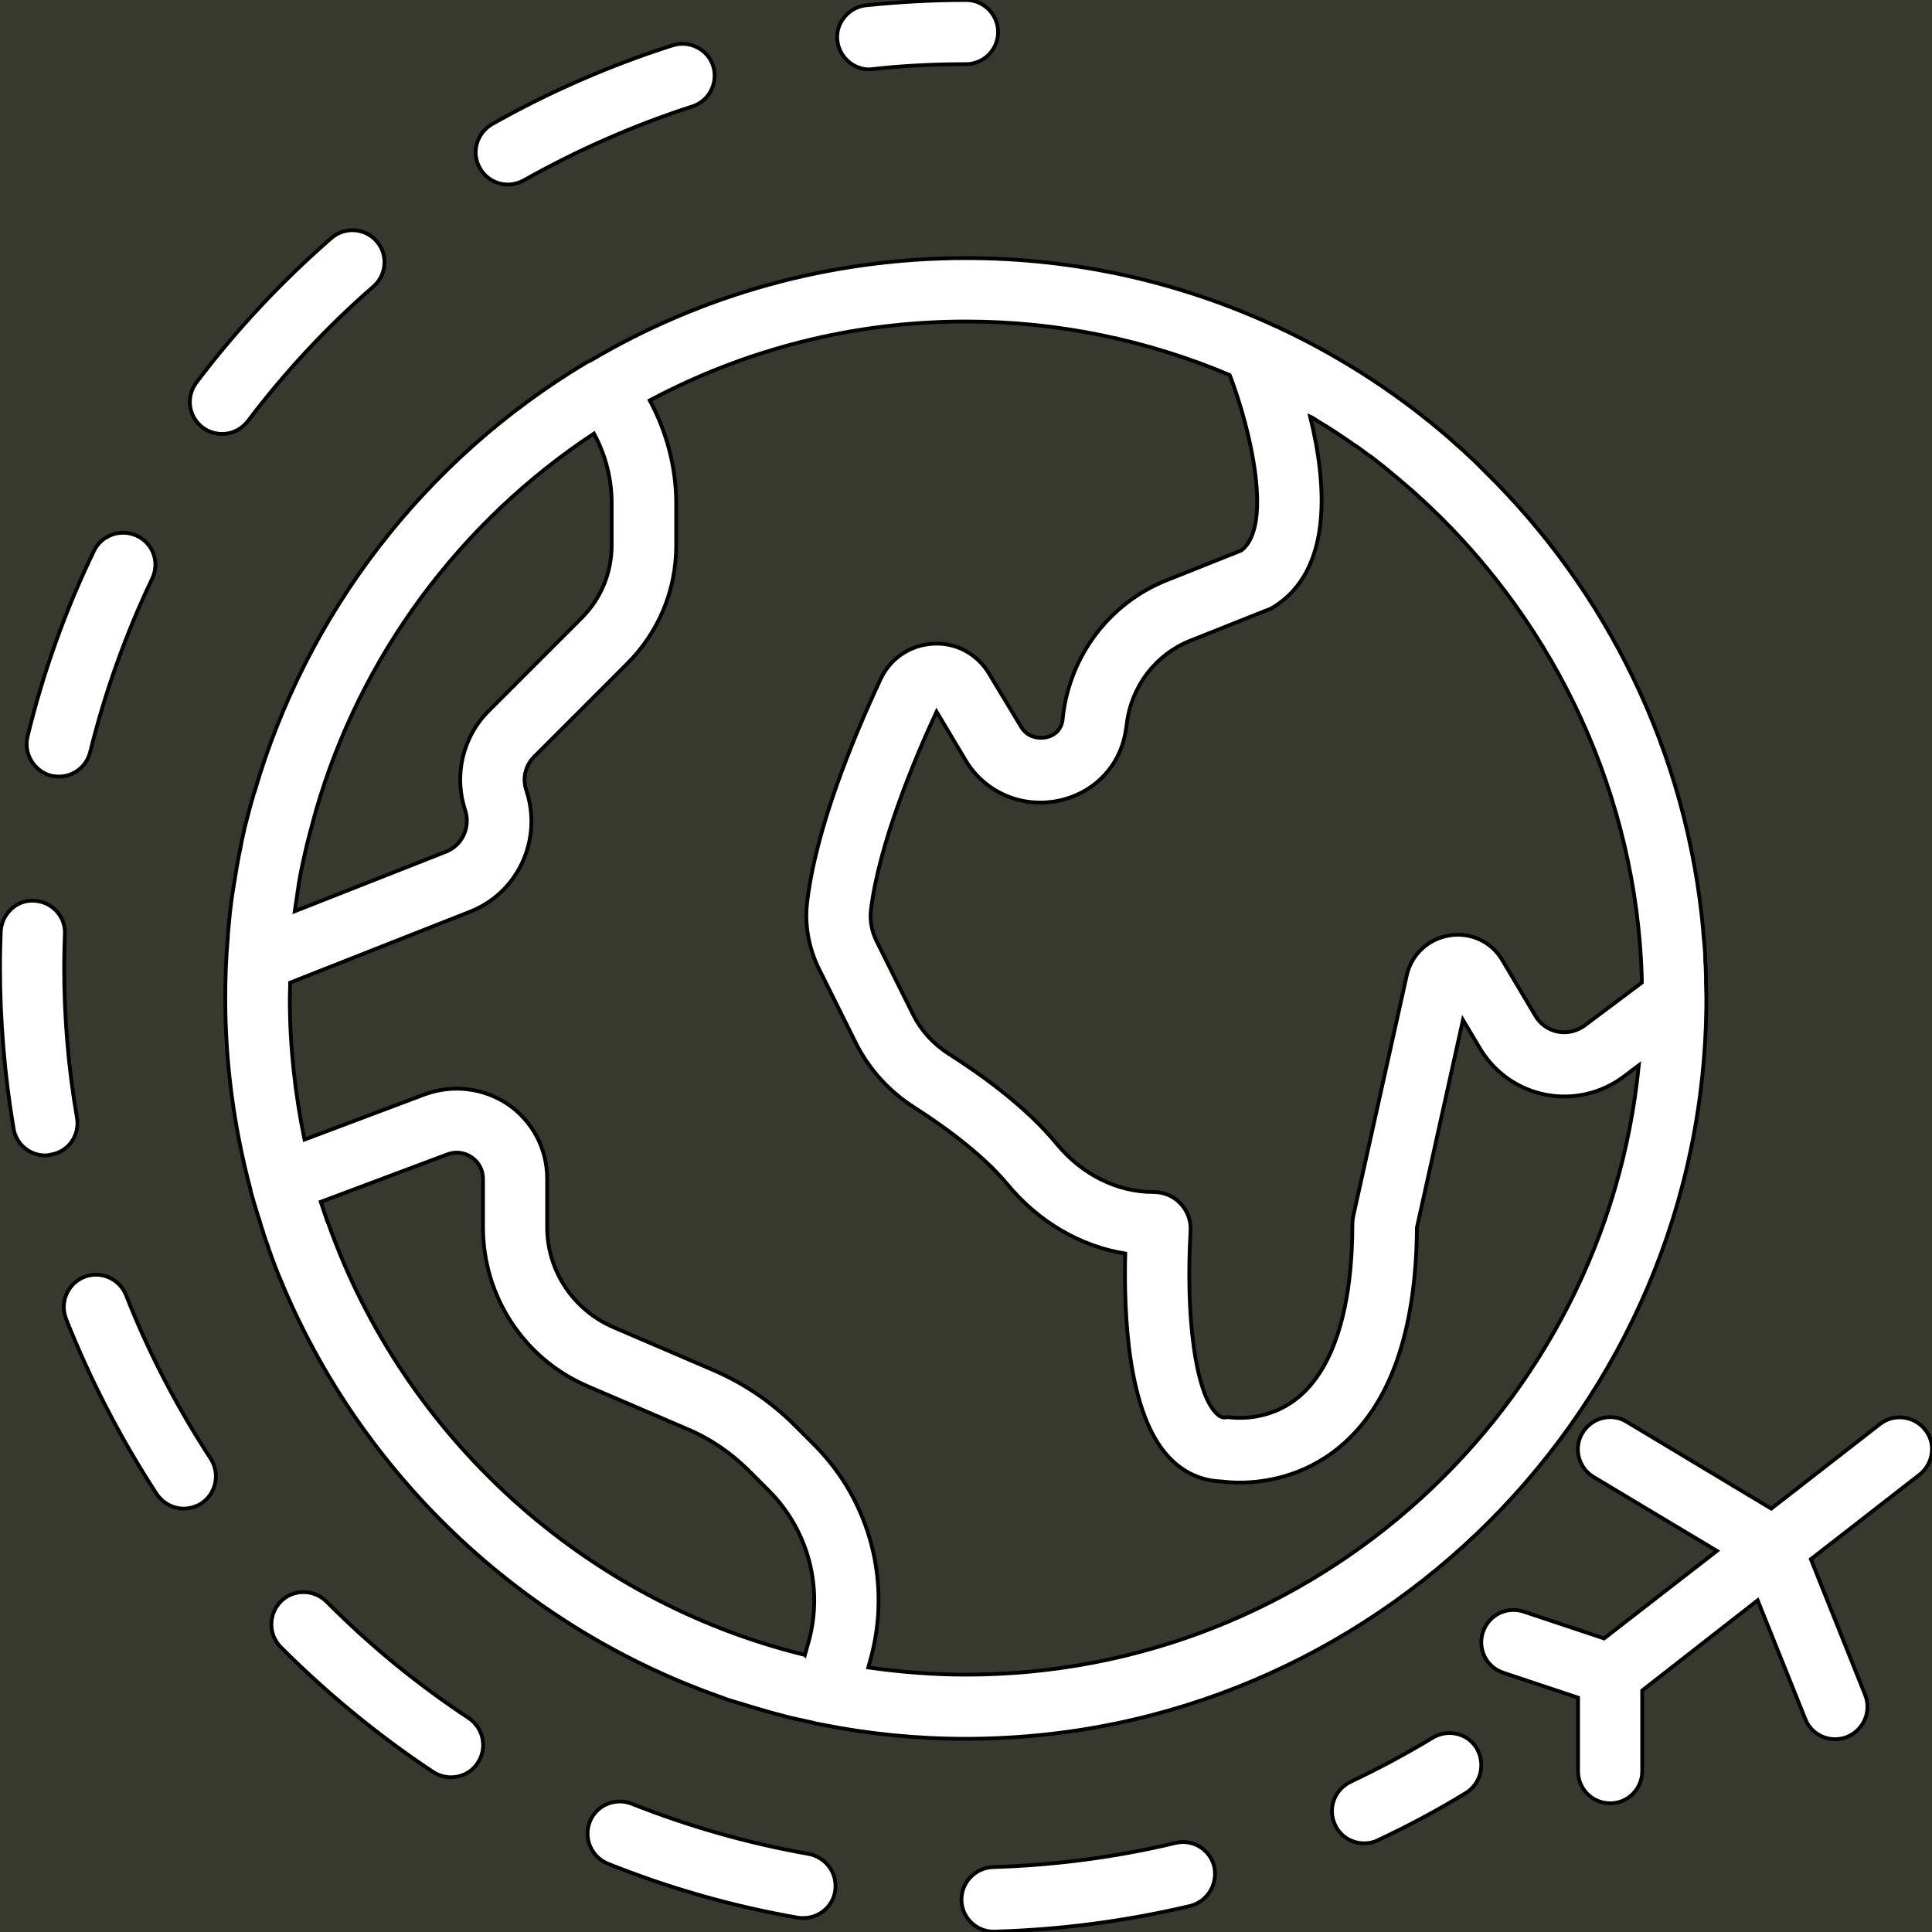
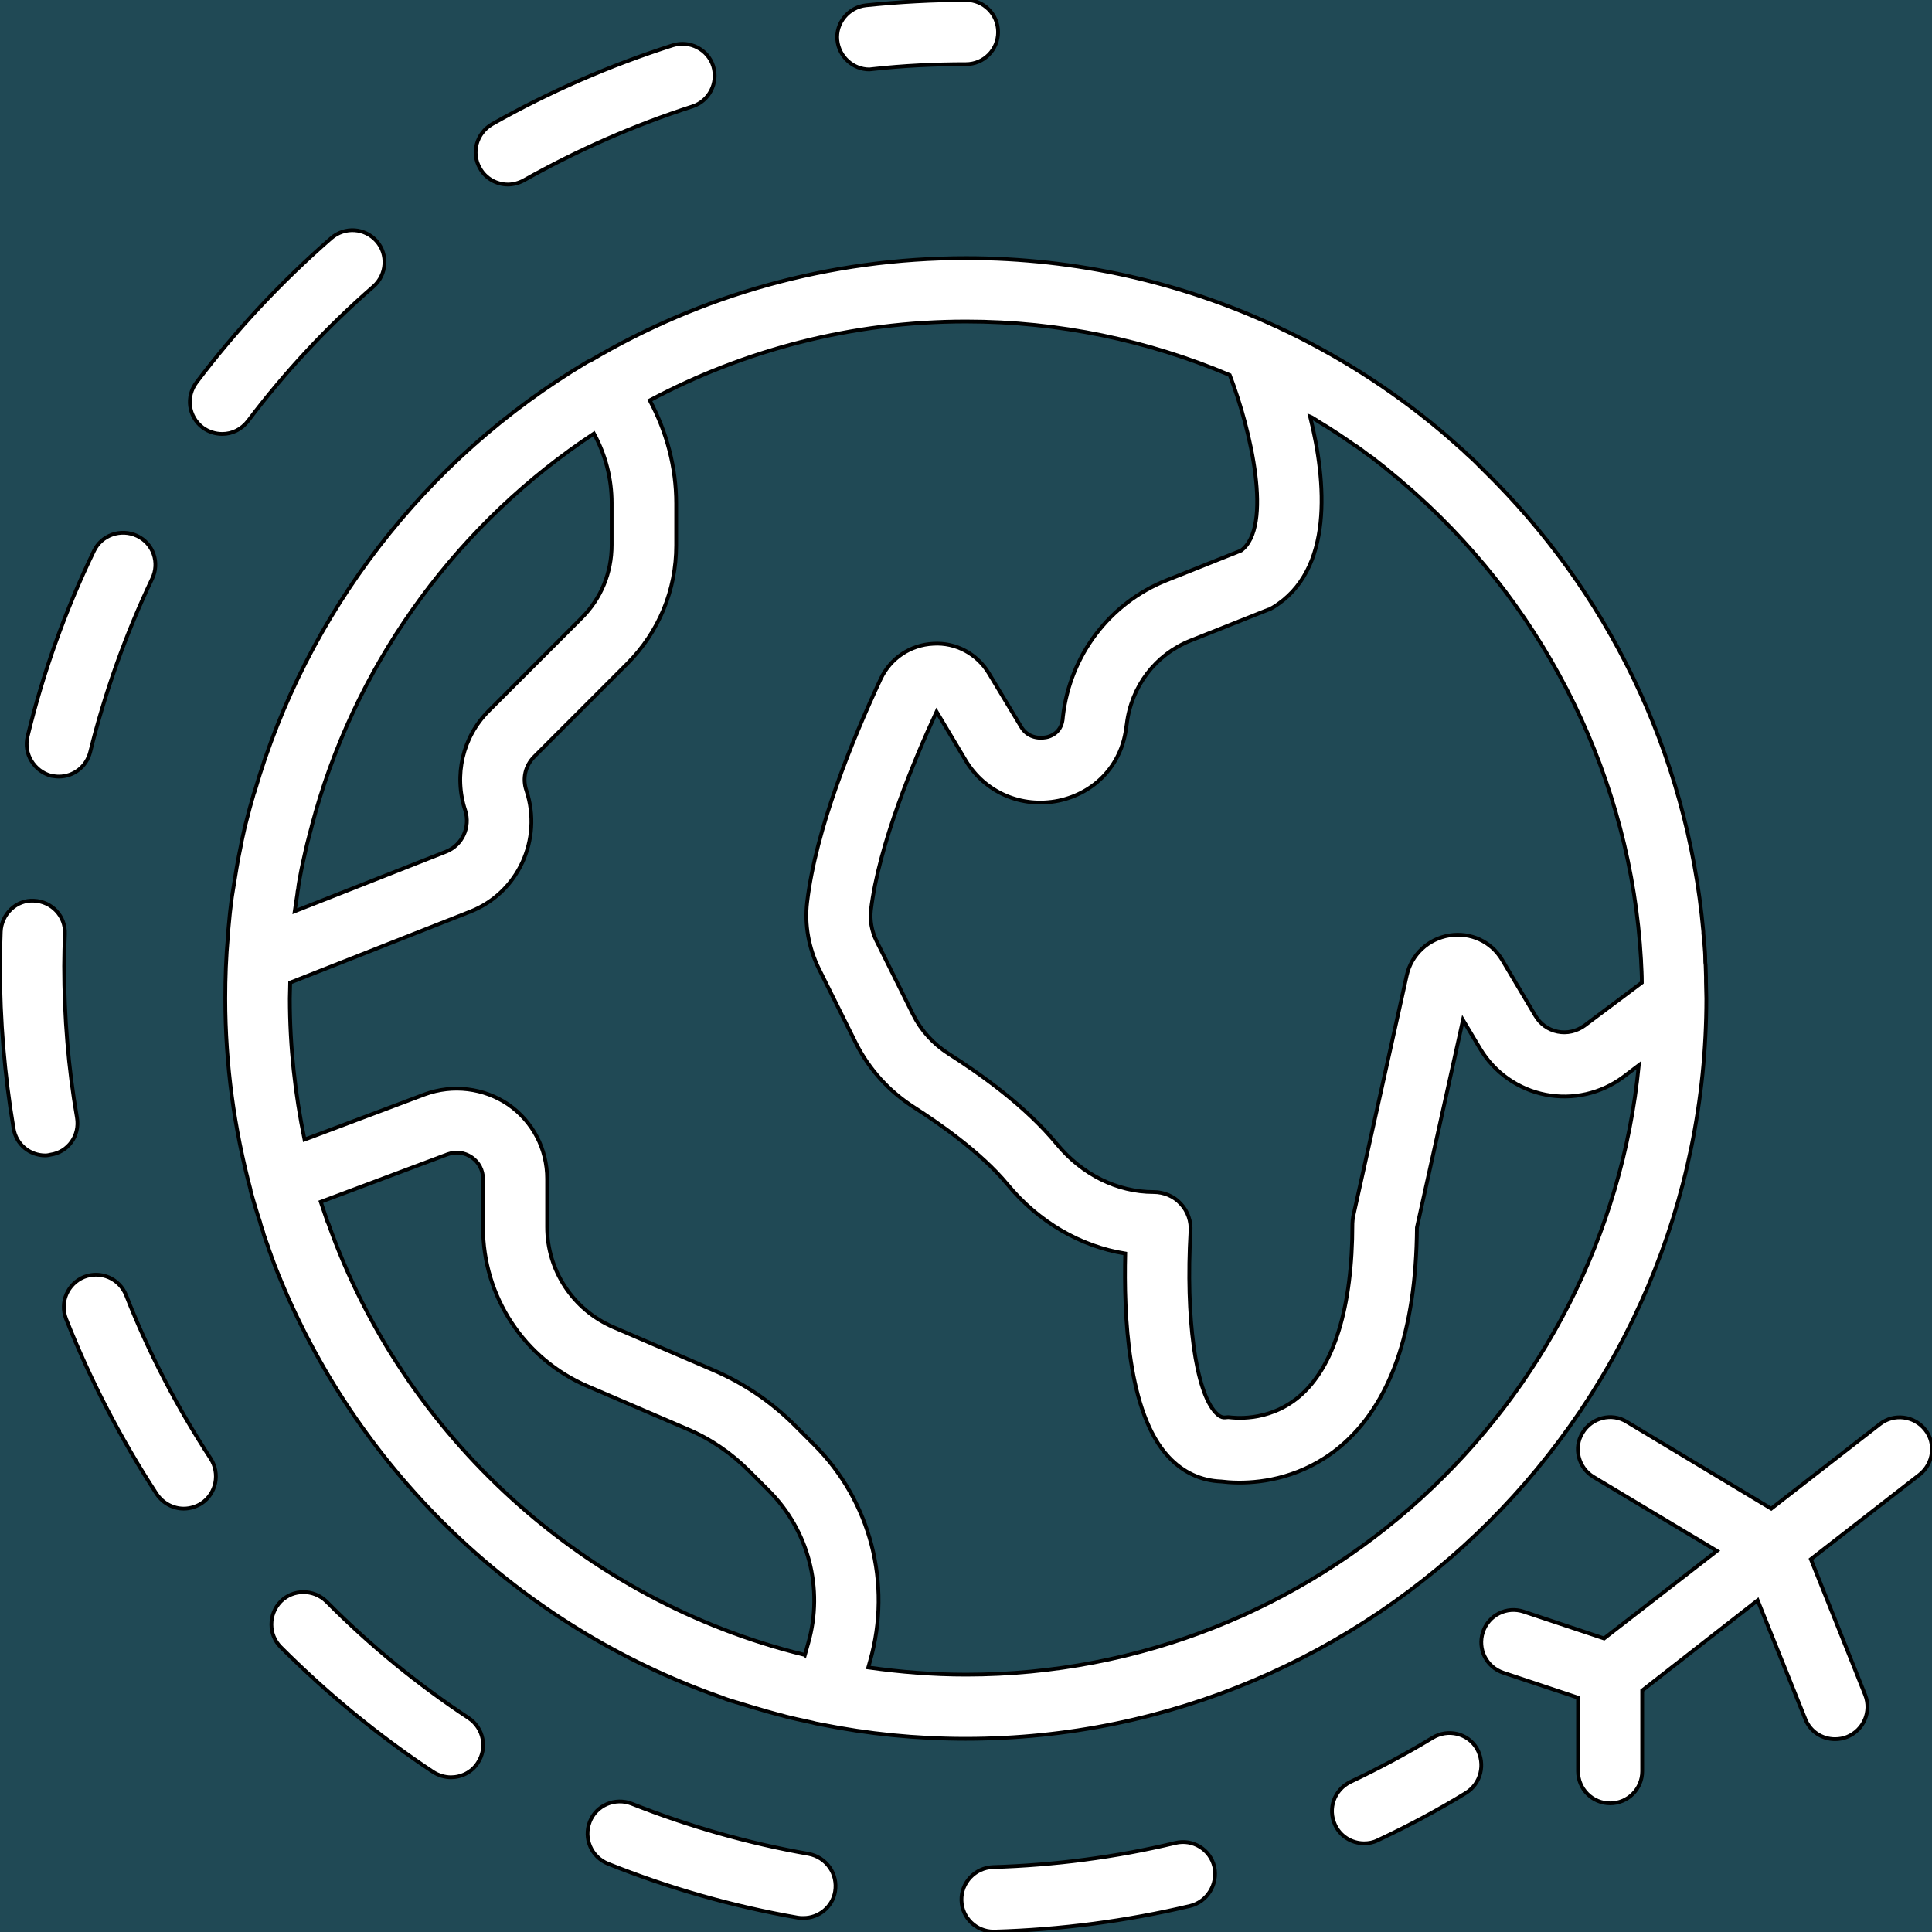
<svg xmlns="http://www.w3.org/2000/svg" version="1.1" id="Layer_2" x="0px" y="0px" viewBox="0 0 512 512" style="enable-background:new 0 0 512 512;" xml:space="preserve">
  <style type="text/css">
- 	.st0{fill:#37392E;stroke:#000000;stroke-miterlimit:10;}
+ 	.st0{fill:#204955;stroke:#000000;stroke-miterlimit:10;}
</style>
  <g id="Capa_1">
    <g>
-       <path class="st0" d="M213,438.5c0.1,0,0.2,0,0.3,0.1l0.9-3.2c4.1-14.4,0.1-29.8-10.5-40.4l-5.2-5.2c-4.7-4.7-10.2-8.5-16.4-11.1    l-26.3-11.3c-16.9-7.2-27.8-23.8-27.8-42.2v-12.8c0-2.3-1.1-4.4-3-5.7c-1.9-1.3-4.2-1.6-6.4-0.8l-33.6,12.6    c0.6,1.8,1.2,3.5,1.8,5.3c0.1,0.1,0.1,0.3,0.2,0.4C107,380.7,154.8,424.2,213,438.5z" />
-       <path class="st0" d="M179.2,133.4v11.1c0,11.9-4.6,23-13,31.4l-24.6,24.6c-2.4,2.4-3.2,5.8-2.1,9c4.3,13-2.2,27.1-14.9,32.1    l-47.7,18.8c0,1.4-0.1,2.8-0.1,4.2c0,12.8,1.4,25.3,3.9,37.4l31.9-12c7.4-2.7,15.6-1.7,22.1,2.7c6.5,4.5,10.3,11.8,10.3,19.7v12.8    c0,11.5,6.9,21.9,17.5,26.5l26.3,11.3c8.2,3.5,15.5,8.4,21.8,14.7l5.2,5.2c14.9,14.9,20.6,36.8,14.8,57.2l-0.5,1.8    c8.5,1.2,17.1,1.9,25.9,1.9c92.8,0,169.4-70.9,178.3-161.5l-4.1,3.1c-5.9,4.4-13.4,6.1-20.6,4.7c-7.2-1.4-13.5-5.8-17.3-12.1    l-4.6-7.7l-12.2,55c-0.2,27.5-7.1,47.1-20.5,58.2c-9.7,8-20.2,9.4-26.6,9.4c-2.2,0-3.9-0.2-4.8-0.3c-5.3-0.2-10.1-2.4-13.9-6.5    c-10.9-11.6-11.9-37.9-11.5-53.9c-11.9-1.9-23-8.4-31.2-18.3c-7.2-8.7-18.6-16.5-24.7-20.4c-6.6-4.2-12-10.1-15.5-17.1l-9.8-19.7    c-2.7-5.5-3.8-11.6-3.1-17.6c2.3-19.4,11.9-42.9,19.5-59.2c2.6-5.5,7.9-9,13.9-9.3c6-0.4,11.7,2.7,14.8,7.9l8.5,14.1    c1.6,2.7,4.4,3.2,6.6,2.8c1.2-0.2,3.9-1.2,4.4-4.6l0.1-1c1.9-16.2,12.4-30,27.4-36l19.8-7.9c8.5-6.2,2.6-31.9-3-46.5    c-21.5-9.1-45.1-14.2-69.9-14.2c-30.3,0-58.8,7.6-83.8,20.9C176.7,114.5,179.2,123.9,179.2,133.4z" />
+       <path class="st0" d="M213,438.5c0.1,0,0.2,0,0.3,0.1l0.9-3.2c4.1-14.4,0.1-29.8-10.5-40.4l-5.2-5.2c-4.7-4.7-10.2-8.5-16.4-11.1    l-26.3-11.3c-16.9-7.2-27.8-23.8-27.8-42.2v-12.8c0-2.3-1.1-4.4-3-5.7c-1.9-1.3-4.2-1.6-6.4-0.8L85,318.5c0.6,1.8,1.2,3.5,1.8,5.3    c0.1,0.1,0.1,0.3,0.2,0.4C107,380.7,154.8,424.2,213,438.5z" />
+       <path class="st0" d="M179.2,133.4v11.1c0,11.9-4.6,23-13,31.4l-24.6,24.6c-2.4,2.4-3.2,5.8-2.1,9c4.3,13-2.2,27.1-14.9,32.1    l-47.7,18.8c0,1.4-0.1,2.8-0.1,4.2c0,12.8,1.4,25.3,3.9,37.4l31.9-12c7.4-2.7,15.6-1.7,22.1,2.7c6.5,4.5,10.3,11.8,10.3,19.7v12.8    c0,11.5,6.9,21.9,17.5,26.5l26.3,11.3c8.2,3.5,15.5,8.4,21.8,14.7l5.2,5.2c14.9,14.9,20.6,36.8,14.8,57.2l-0.5,1.8    c8.5,1.2,17.1,1.9,25.9,1.9c92.8,0,169.4-70.9,178.3-161.5l-4.1,3.1c-5.9,4.4-13.4,6.1-20.6,4.7s-13.5-5.8-17.3-12.1l-4.6-7.7    l-12.2,55c-0.2,27.5-7.1,47.1-20.5,58.2c-9.7,8-20.2,9.4-26.6,9.4c-2.2,0-3.9-0.2-4.8-0.3c-5.3-0.2-10.1-2.4-13.9-6.5    c-10.9-11.6-11.9-37.9-11.5-53.9c-11.9-1.9-23-8.4-31.2-18.3c-7.2-8.7-18.6-16.5-24.7-20.4c-6.6-4.2-12-10.1-15.5-17.1l-9.8-19.7    c-2.7-5.5-3.8-11.6-3.1-17.6c2.3-19.4,11.9-42.9,19.5-59.2c2.6-5.5,7.9-9,13.9-9.3c6-0.4,11.7,2.7,14.8,7.9l8.5,14.1    c1.6,2.7,4.4,3.2,6.6,2.8c1.2-0.2,3.9-1.2,4.4-4.6l0.1-1c1.9-16.2,12.4-30,27.4-36l19.8-7.9c8.5-6.2,2.6-31.9-3-46.5    c-21.5-9.1-45.1-14.2-69.9-14.2c-30.3,0-58.8,7.6-83.8,20.9C176.7,114.5,179.2,123.9,179.2,133.4z" />
      <path class="st0" d="M118.2,225.7c4.3-1.7,6.5-6.5,5.1-10.9c-3.1-9.3-0.7-19.5,6.2-26.4l24.6-24.6c5.2-5.2,8-12,8-19.4v-11.1    c0-6.4-1.6-12.7-4.7-18.4c-35.3,23.3-61.9,58.8-73.8,100.4c0,0.1-0.1,0.3-0.1,0.4c-0.3,1.2-0.7,2.4-1,3.7    c-0.1,0.4-0.2,0.7-0.3,1.1c-0.3,1-0.5,2.1-0.8,3.1c-0.1,0.6-0.3,1.1-0.4,1.7c-0.2,0.9-0.4,1.8-0.6,2.7c-0.2,0.8-0.3,1.5-0.5,2.3    c-0.1,0.7-0.3,1.4-0.4,2.1c-0.2,1.1-0.4,2.1-0.5,3.2c-0.1,0.4-0.2,0.9-0.2,1.3c-0.2,1.5-0.5,3.1-0.7,4.6L118.2,225.7z" />
-       <path class="st0" d="M322.2,374.4c1.8,1.9,2.6,1,3.7,1.2c0.3,0,10,1.6,18.4-5.5c9.2-7.8,14.1-23.6,14.1-45.8    c0-0.6,0.1-1.2,0.2-1.9l14.2-63.9c1.2-5.5,5.7-9.7,11.3-10.6c5.6-0.9,11.1,1.6,14,6.5l8.8,14.8c1.3,2.2,3.4,3.7,5.9,4.2    c2.5,0.5,5-0.1,7.1-1.6l15.2-11.4c0,0,0-0.1,0-0.1c0-1.9-0.1-3.8-0.2-5.6c0-0.1,0-0.1,0-0.2c-2.7-47.8-24.7-92.2-59.7-123.6    c-0.3-0.3-0.7-0.6-1-0.9c-0.9-0.8-1.9-1.6-2.8-2.4c-0.4-0.4-0.9-0.8-1.3-1.1c-1.2-1-2.3-1.9-3.5-2.9c-0.8-0.6-1.5-1.2-2.3-1.8    c-0.5-0.4-1-0.8-1.5-1.1c-0.9-0.6-1.7-1.3-2.6-1.9c-0.4-0.3-0.8-0.6-1.2-0.8c-3-2.1-6.1-4.2-9.3-6.1c-0.4-0.2-0.7-0.5-1.1-0.7    c-0.5-0.3-0.9-0.6-1.4-0.8c4.3,17.3,6.3,40.8-9.9,50.6c-0.4,0.2-0.8,0.5-1.3,0.6l-20.6,8.2c-9.2,3.7-15.6,12.1-16.8,22.1l-0.2,1.3    c-1.3,9.6-8.3,17-17.9,19c-9.8,2-19.5-2.2-24.6-10.7l-7.7-12.9c-5.9,12.7-15.3,35.2-17.4,52.6c-0.3,2.7,0.2,5.5,1.4,8l9.8,19.7    c2.1,4.2,5.3,7.7,9.3,10.3c8.5,5.4,20.5,13.9,28.8,24c6.7,8.1,16,12.7,25.6,12.7c2.7,0,5.4,1.1,7.2,3.1c1.9,2,2.8,4.7,2.6,7.4    C314.2,349,316.8,368.8,322.2,374.4z" />
-       <path class="st0" d="M-72-34v709h648V-34H-72z M229.5,1.4C238.3,0.5,247.2,0,256,0c4.7,0,8.5,3.8,8.5,8.5s-3.8,8.5-8.5,8.5    c-8.3,0-16.6,0.4-24.7,1.3c-0.3,0-0.6,0.1-0.9,0.1c-4.3,0-8-3.3-8.5-7.7C221.4,6.1,224.9,1.9,229.5,1.4z M130.4,32.9    c15.2-8.6,31.3-15.6,47.9-20.9c4.5-1.4,9.3,1.1,10.7,5.5c1.4,4.5-1.1,9.3-5.5,10.7C168,33.2,153,39.8,138.8,47.8    c-1.3,0.7-2.8,1.1-4.2,1.1c-3,0-5.9-1.6-7.4-4.3C124.8,40.5,126.3,35.3,130.4,32.9z M7.3,195.2c4.1-16.9,10-33.5,17.6-49.2    c2-4.2,7.1-6,11.4-4c4.3,2,6.1,7.1,4,11.4c-7,14.7-12.5,30.1-16.4,45.9c-1,3.9-4.4,6.5-8.3,6.5c-0.7,0-1.3-0.1-2-0.2    C9,204.4,6.2,199.7,7.3,195.2z M12,306.2c-4.1,0-7.7-2.9-8.4-7.1C1.2,284.9,0,270.5,0,256c0-3.1,0.1-6.1,0.2-9.1    c0.2-4.7,4.2-8.5,8.8-8.2c4.7,0.2,8.4,4.1,8.2,8.8c-0.1,2.8-0.2,5.7-0.2,8.5c0,13.5,1.1,27,3.4,40.2c0.8,4.7-2.3,9.1-7,9.8    C13,306.1,12.5,306.2,12,306.2z M53.4,398.4c-1.4,0.9-3.1,1.4-4.7,1.4c-2.8,0-5.5-1.4-7.2-3.9c-9.5-14.6-17.6-30.2-24-46.4    c-1.7-4.4,0.4-9.3,4.8-11.1c4.4-1.7,9.3,0.4,11.1,4.8c5.9,15.1,13.5,29.7,22.4,43.3C58.4,390.5,57.3,395.8,53.4,398.4z     M53.7,113.3c-3.8-2.9-4.5-8.2-1.6-12c10.5-13.9,22.5-26.7,35.7-38.2c3.6-3.1,8.9-2.7,12,0.8c3.1,3.5,2.7,8.9-0.8,12    c-12.3,10.7-23.5,22.7-33.3,35.7c-1.7,2.2-4.2,3.4-6.8,3.4C57,115,55.2,114.4,53.7,113.3z M59.7,264.6c0-5.5,0.2-11,0.7-16.5    c0-0.2,0-0.3,0-0.5c0.2-1.8,0.3-3.5,0.5-5.3c0-0.3,0.1-0.6,0.1-0.9c0.2-1.7,0.4-3.5,0.7-5.2c0-0.2,0.1-0.4,0.1-0.6    c0.6-3.8,1.2-7.6,2-11.3c0.1-0.5,0.2-1.1,0.3-1.6c0.3-1.2,0.5-2.4,0.8-3.6c0.2-0.8,0.4-1.6,0.6-2.3c0.2-0.9,0.5-1.8,0.7-2.7    c0.3-0.9,0.5-1.9,0.8-2.8c0.1-0.5,0.3-1.1,0.5-1.6c13.7-47.1,44.8-87.9,88-113.7c0.3-0.2,0.6-0.3,0.9-0.4    c29.2-17.3,63.3-27.2,99.6-27.2c29.4,0,57.2,6.5,82.2,18.1c0,0,0.1,0,0.1,0c0.6,0.3,1.2,0.6,1.8,0.9c0.4,0.2,0.7,0.3,1.1,0.5    c15.7,7.6,30.1,17.1,43,28.3c0.1,0.1,0.2,0.2,0.3,0.3c1.1,1,2.2,1.9,3.3,2.9c0.1,0.1,0.1,0.1,0.2,0.2c0.9,0.9,1.9,1.7,2.8,2.6    c0.6,0.6,1.2,1.2,1.8,1.8c0.2,0.2,0.5,0.5,0.7,0.7c32.4,31.7,53.8,74.5,58.1,122.2c0,0.1,0,0.3,0,0.4c0.1,1.1,0.2,2.2,0.3,3.2    c0.1,1.2,0.2,2.4,0.2,3.7c0,0.5,0,1,0.1,1.5c0,1.1,0.1,2.2,0.1,3.2c0,0.4,0,0.8,0,1.2c0,1.5,0.1,3,0.1,4.5c0,0,0,0,0,0    c0,108.2-88.1,196.2-196.3,196.2c-13.1,0-25.9-1.3-38.3-3.8c0,0-0.1,0-0.1,0c-0.1,0-0.3-0.1-0.4-0.1c-0.6-0.1-1.2-0.2-1.8-0.4    c-0.9-0.2-1.8-0.4-2.7-0.6c-0.5-0.1-1-0.2-1.4-0.3c-1.3-0.3-2.7-0.6-4-1c-0.4-0.1-0.8-0.2-1.2-0.3c-1-0.3-1.9-0.5-2.9-0.8    c-0.6-0.2-1.1-0.3-1.7-0.5c-0.8-0.2-1.6-0.5-2.4-0.7c-1.2-0.4-2.4-0.7-3.6-1.1c-0.5-0.1-0.9-0.3-1.4-0.4c-0.9-0.3-1.9-0.6-2.8-1    c-0.2-0.1-0.4-0.1-0.6-0.2c-52.6-18.6-95-59-116.2-110.3c-0.2-0.6-0.5-1.1-0.7-1.7c-0.3-0.7-0.5-1.3-0.8-2c-0.3-0.9-0.7-1.8-1-2.7    c-0.2-0.7-0.5-1.3-0.7-2c-0.3-1-0.7-1.9-1-2.9c-0.2-0.5-0.4-1.1-0.5-1.6c-0.3-0.9-0.6-1.7-0.8-2.6c-0.2-0.5-0.3-1-0.5-1.5    c-0.4-1.2-0.7-2.4-1.1-3.6c-0.2-0.7-0.4-1.4-0.6-2.1c-0.1-0.4-0.2-0.8-0.3-1.1c0-0.1,0-0.1,0-0.2    C62.1,299.2,59.7,282.2,59.7,264.6z M126.6,467.2c-1.6,2.5-4.4,3.8-7.1,3.8c-1.6,0-3.3-0.5-4.7-1.4c-14.5-9.6-28.1-20.8-40.4-33.1    c-3.3-3.3-3.3-8.7,0-12.1c3.3-3.3,8.7-3.3,12.1,0c11.5,11.6,24.2,22,37.7,30.9C128.2,458,129.2,463.3,126.6,467.2z M221.3,501.3    c-0.7,4.1-4.3,7-8.4,7c-0.5,0-1,0-1.5-0.1c-17.2-3-34.1-7.8-50.3-14.3c-4.4-1.8-6.5-6.7-4.8-11.1c1.7-4.4,6.7-6.5,11.1-4.8    c15.1,6,30.9,10.5,46.9,13.3C219,492.2,222.1,496.6,221.3,501.3z M315.4,505.1c-16.9,4-34.3,6.3-51.8,6.8c-0.1,0-0.2,0-0.3,0    c-4.6,0-8.4-3.7-8.5-8.3c-0.1-4.7,3.6-8.6,8.3-8.8c16.3-0.5,32.6-2.6,48.4-6.4c4.6-1.1,9.2,1.7,10.3,6.3    C322.8,499.4,319.9,504,315.4,505.1z M388.4,475.2c-7.5,4.6-15.4,8.8-23.3,12.5c-1.2,0.6-2.4,0.8-3.6,0.8c-3.2,0-6.3-1.8-7.7-4.9    c-2-4.3-0.2-9.3,4.1-11.4c7.4-3.5,14.7-7.4,21.8-11.7c4-2.4,9.3-1.2,11.7,2.9C393.7,467.5,392.5,472.7,388.4,475.2z M508.7,390.8    l-28.8,22.4l14.4,36c1.7,4.4-0.4,9.3-4.8,11.1c-1,0.4-2.1,0.6-3.2,0.6c-3.4,0-6.6-2-7.9-5.4l-12.6-31.4L435.2,448v21.4    c0,4.7-3.8,8.5-8.5,8.5c-4.7,0-8.5-3.8-8.5-8.5v-19.5l-19.8-6.6c-4.5-1.5-6.9-6.3-5.4-10.8c1.5-4.5,6.3-6.9,10.8-5.4l21.3,7.1    L455,411l-32.7-19.6c-4-2.4-5.4-7.7-2.9-11.7c2.4-4,7.7-5.4,11.7-2.9l38.3,23l28.8-22.4c3.7-2.9,9.1-2.2,12,1.5    C513.1,382.5,512.4,387.9,508.7,390.8z" />
+       <path class="st0" d="M322.2,374.4c1.8,1.9,2.6,1,3.7,1.2c0.3,0,10,1.6,18.4-5.5c9.2-7.8,14.1-23.6,14.1-45.8    c0-0.6,0.1-1.2,0.2-1.9l14.2-63.9c1.2-5.5,5.7-9.7,11.3-10.6c5.6-0.9,11.1,1.6,14,6.5l8.8,14.8c1.3,2.2,3.4,3.7,5.9,4.2    s5-0.1,7.1-1.6l15.2-11.4v-0.1c0-1.9-0.1-3.8-0.2-5.6c0-0.1,0-0.1,0-0.2c-2.7-47.8-24.7-92.2-59.7-123.6c-0.3-0.3-0.7-0.6-1-0.9    c-0.9-0.8-1.9-1.6-2.8-2.4c-0.4-0.4-0.9-0.8-1.3-1.1c-1.2-1-2.3-1.9-3.5-2.9c-0.8-0.6-1.5-1.2-2.3-1.8c-0.5-0.4-1-0.8-1.5-1.1    c-0.9-0.6-1.7-1.3-2.6-1.9c-0.4-0.3-0.8-0.6-1.2-0.8c-3-2.1-6.1-4.2-9.3-6.1c-0.4-0.2-0.7-0.5-1.1-0.7c-0.5-0.3-0.9-0.6-1.4-0.8    c4.3,17.3,6.3,40.8-9.9,50.6c-0.4,0.2-0.8,0.5-1.3,0.6l-20.6,8.2c-9.2,3.7-15.6,12.1-16.8,22.1l-0.2,1.3c-1.3,9.6-8.3,17-17.9,19    c-9.8,2-19.5-2.2-24.6-10.7l-7.7-12.9c-5.9,12.7-15.3,35.2-17.4,52.6c-0.3,2.7,0.2,5.5,1.4,8l9.8,19.7c2.1,4.2,5.3,7.7,9.3,10.3    c8.5,5.4,20.5,13.9,28.8,24c6.7,8.1,16,12.7,25.6,12.7c2.7,0,5.4,1.1,7.2,3.1c1.9,2,2.8,4.7,2.6,7.4    C314.2,349,316.8,368.8,322.2,374.4z" />
+       <path class="st0" d="M-72-34v709h648V-34H-72z M229.5,1.4C238.3,0.5,247.2,0,256,0c4.7,0,8.5,3.8,8.5,8.5S260.7,17,256,17    c-8.3,0-16.6,0.4-24.7,1.3c-0.3,0-0.6,0.1-0.9,0.1c-4.3,0-8-3.3-8.5-7.7C221.4,6.1,224.9,1.9,229.5,1.4z M130.4,32.9    c15.2-8.6,31.3-15.6,47.9-20.9c4.5-1.4,9.3,1.1,10.7,5.5c1.4,4.5-1.1,9.3-5.5,10.7c-15.5,5-30.5,11.6-44.7,19.6    c-1.3,0.7-2.8,1.1-4.2,1.1c-3,0-5.9-1.6-7.4-4.3C124.8,40.5,126.3,35.3,130.4,32.9z M7.3,195.2c4.1-16.9,10-33.5,17.6-49.2    c2-4.2,7.1-6,11.4-4s6.1,7.1,4,11.4c-7,14.7-12.5,30.1-16.4,45.9c-1,3.9-4.4,6.5-8.3,6.5c-0.7,0-1.3-0.1-2-0.2    C9,204.4,6.2,199.7,7.3,195.2z M12,306.2c-4.1,0-7.7-2.9-8.4-7.1C1.2,284.9,0,270.5,0,256c0-3.1,0.1-6.1,0.2-9.1    c0.2-4.7,4.2-8.5,8.8-8.2c4.7,0.2,8.4,4.1,8.2,8.8c-0.1,2.8-0.2,5.7-0.2,8.5c0,13.5,1.1,27,3.4,40.2c0.8,4.7-2.3,9.1-7,9.8    C13,306.1,12.5,306.2,12,306.2z M53.4,398.4c-1.4,0.9-3.1,1.4-4.7,1.4c-2.8,0-5.5-1.4-7.2-3.9c-9.5-14.6-17.6-30.2-24-46.4    c-1.7-4.4,0.4-9.3,4.8-11.1c4.4-1.7,9.3,0.4,11.1,4.8c5.9,15.1,13.5,29.7,22.4,43.3C58.4,390.5,57.3,395.8,53.4,398.4z     M53.7,113.3c-3.8-2.9-4.5-8.2-1.6-12c10.5-13.9,22.5-26.7,35.7-38.2c3.6-3.1,8.9-2.7,12,0.8s2.7,8.9-0.8,12    c-12.3,10.7-23.5,22.7-33.3,35.7c-1.7,2.2-4.2,3.4-6.8,3.4C57,115,55.2,114.4,53.7,113.3z M59.7,264.6c0-5.5,0.2-11,0.7-16.5    c0-0.2,0-0.3,0-0.5c0.2-1.8,0.3-3.5,0.5-5.3c0-0.3,0.1-0.6,0.1-0.9c0.2-1.7,0.4-3.5,0.7-5.2c0-0.2,0.1-0.4,0.1-0.6    c0.6-3.8,1.2-7.6,2-11.3c0.1-0.5,0.2-1.1,0.3-1.6c0.3-1.2,0.5-2.4,0.8-3.6c0.2-0.8,0.4-1.6,0.6-2.3c0.2-0.9,0.5-1.8,0.7-2.7    c0.3-0.9,0.5-1.9,0.8-2.8c0.1-0.5,0.3-1.1,0.5-1.6c13.7-47.1,44.8-87.9,88-113.7c0.3-0.2,0.6-0.3,0.9-0.4    c29.2-17.3,63.3-27.2,99.6-27.2c29.4,0,57.2,6.5,82.2,18.1h0.1c0.6,0.3,1.2,0.6,1.8,0.9c0.4,0.2,0.7,0.3,1.1,0.5    c15.7,7.6,30.1,17.1,43,28.3c0.1,0.1,0.2,0.2,0.3,0.3c1.1,1,2.2,1.9,3.3,2.9c0.1,0.1,0.1,0.1,0.2,0.2c0.9,0.9,1.9,1.7,2.8,2.6    c0.6,0.6,1.2,1.2,1.8,1.8c0.2,0.2,0.5,0.5,0.7,0.7c32.4,31.7,53.8,74.5,58.1,122.2c0,0.1,0,0.3,0,0.4c0.1,1.1,0.2,2.2,0.3,3.2    c0.1,1.2,0.2,2.4,0.2,3.7c0,0.5,0,1,0.1,1.5c0,1.1,0.1,2.2,0.1,3.2c0,0.4,0,0.8,0,1.2c0,1.5,0.1,3,0.1,4.5l0,0    c0,108.2-88.1,196.2-196.3,196.2c-13.1,0-25.9-1.3-38.3-3.8h-0.1c-0.1,0-0.3-0.1-0.4-0.1c-0.6-0.1-1.2-0.2-1.8-0.4    c-0.9-0.2-1.8-0.4-2.7-0.6c-0.5-0.1-1-0.2-1.4-0.3c-1.3-0.3-2.7-0.6-4-1c-0.4-0.1-0.8-0.2-1.2-0.3c-1-0.3-1.9-0.5-2.9-0.8    c-0.6-0.2-1.1-0.3-1.7-0.5c-0.8-0.2-1.6-0.5-2.4-0.7c-1.2-0.4-2.4-0.7-3.6-1.1c-0.5-0.1-0.9-0.3-1.4-0.4c-0.9-0.3-1.9-0.6-2.8-1    c-0.2-0.1-0.4-0.1-0.6-0.2c-52.6-18.6-95-59-116.2-110.3c-0.2-0.6-0.5-1.1-0.7-1.7c-0.3-0.7-0.5-1.3-0.8-2c-0.3-0.9-0.7-1.8-1-2.7    c-0.2-0.7-0.5-1.3-0.7-2c-0.3-1-0.7-1.9-1-2.9c-0.2-0.5-0.4-1.1-0.5-1.6c-0.3-0.9-0.6-1.7-0.8-2.6c-0.2-0.5-0.3-1-0.5-1.5    c-0.4-1.2-0.7-2.4-1.1-3.6c-0.2-0.7-0.4-1.4-0.6-2.1c-0.1-0.4-0.2-0.8-0.3-1.1c0-0.1,0-0.1,0-0.2    C62.1,299.2,59.7,282.2,59.7,264.6z M126.6,467.2c-1.6,2.5-4.4,3.8-7.1,3.8c-1.6,0-3.3-0.5-4.7-1.4c-14.5-9.6-28.1-20.8-40.4-33.1    c-3.3-3.3-3.3-8.7,0-12.1c3.3-3.3,8.7-3.3,12.1,0c11.5,11.6,24.2,22,37.7,30.9C128.2,458,129.2,463.3,126.6,467.2z M221.3,501.3    c-0.7,4.1-4.3,7-8.4,7c-0.5,0-1,0-1.5-0.1c-17.2-3-34.1-7.8-50.3-14.3c-4.4-1.8-6.5-6.7-4.8-11.1s6.7-6.5,11.1-4.8    c15.1,6,30.9,10.5,46.9,13.3C219,492.2,222.1,496.6,221.3,501.3z M315.4,505.1c-16.9,4-34.3,6.3-51.8,6.8c-0.1,0-0.2,0-0.3,0    c-4.6,0-8.4-3.7-8.5-8.3c-0.1-4.7,3.6-8.6,8.3-8.8c16.3-0.5,32.6-2.6,48.4-6.4c4.6-1.1,9.2,1.7,10.3,6.3    C322.8,499.4,319.9,504,315.4,505.1z M388.4,475.2c-7.5,4.6-15.4,8.8-23.3,12.5c-1.2,0.6-2.4,0.8-3.6,0.8c-3.2,0-6.3-1.8-7.7-4.9    c-2-4.3-0.2-9.3,4.1-11.4c7.4-3.5,14.7-7.4,21.8-11.7c4-2.4,9.3-1.2,11.7,2.9C393.7,467.5,392.5,472.7,388.4,475.2z M508.7,390.8    l-28.8,22.4l14.4,36c1.7,4.4-0.4,9.3-4.8,11.1c-1,0.4-2.1,0.6-3.2,0.6c-3.4,0-6.6-2-7.9-5.4l-12.6-31.4L435.2,448v21.4    c0,4.7-3.8,8.5-8.5,8.5s-8.5-3.8-8.5-8.5v-19.5l-19.8-6.6c-4.5-1.5-6.9-6.3-5.4-10.8s6.3-6.9,10.8-5.4l21.3,7.1L455,411    l-32.7-19.6c-4-2.4-5.4-7.7-2.9-11.7c2.4-4,7.7-5.4,11.7-2.9l38.3,23l28.8-22.4c3.7-2.9,9.1-2.2,12,1.5    C513.1,382.5,512.4,387.9,508.7,390.8z" />
    </g>
  </g>
</svg>
